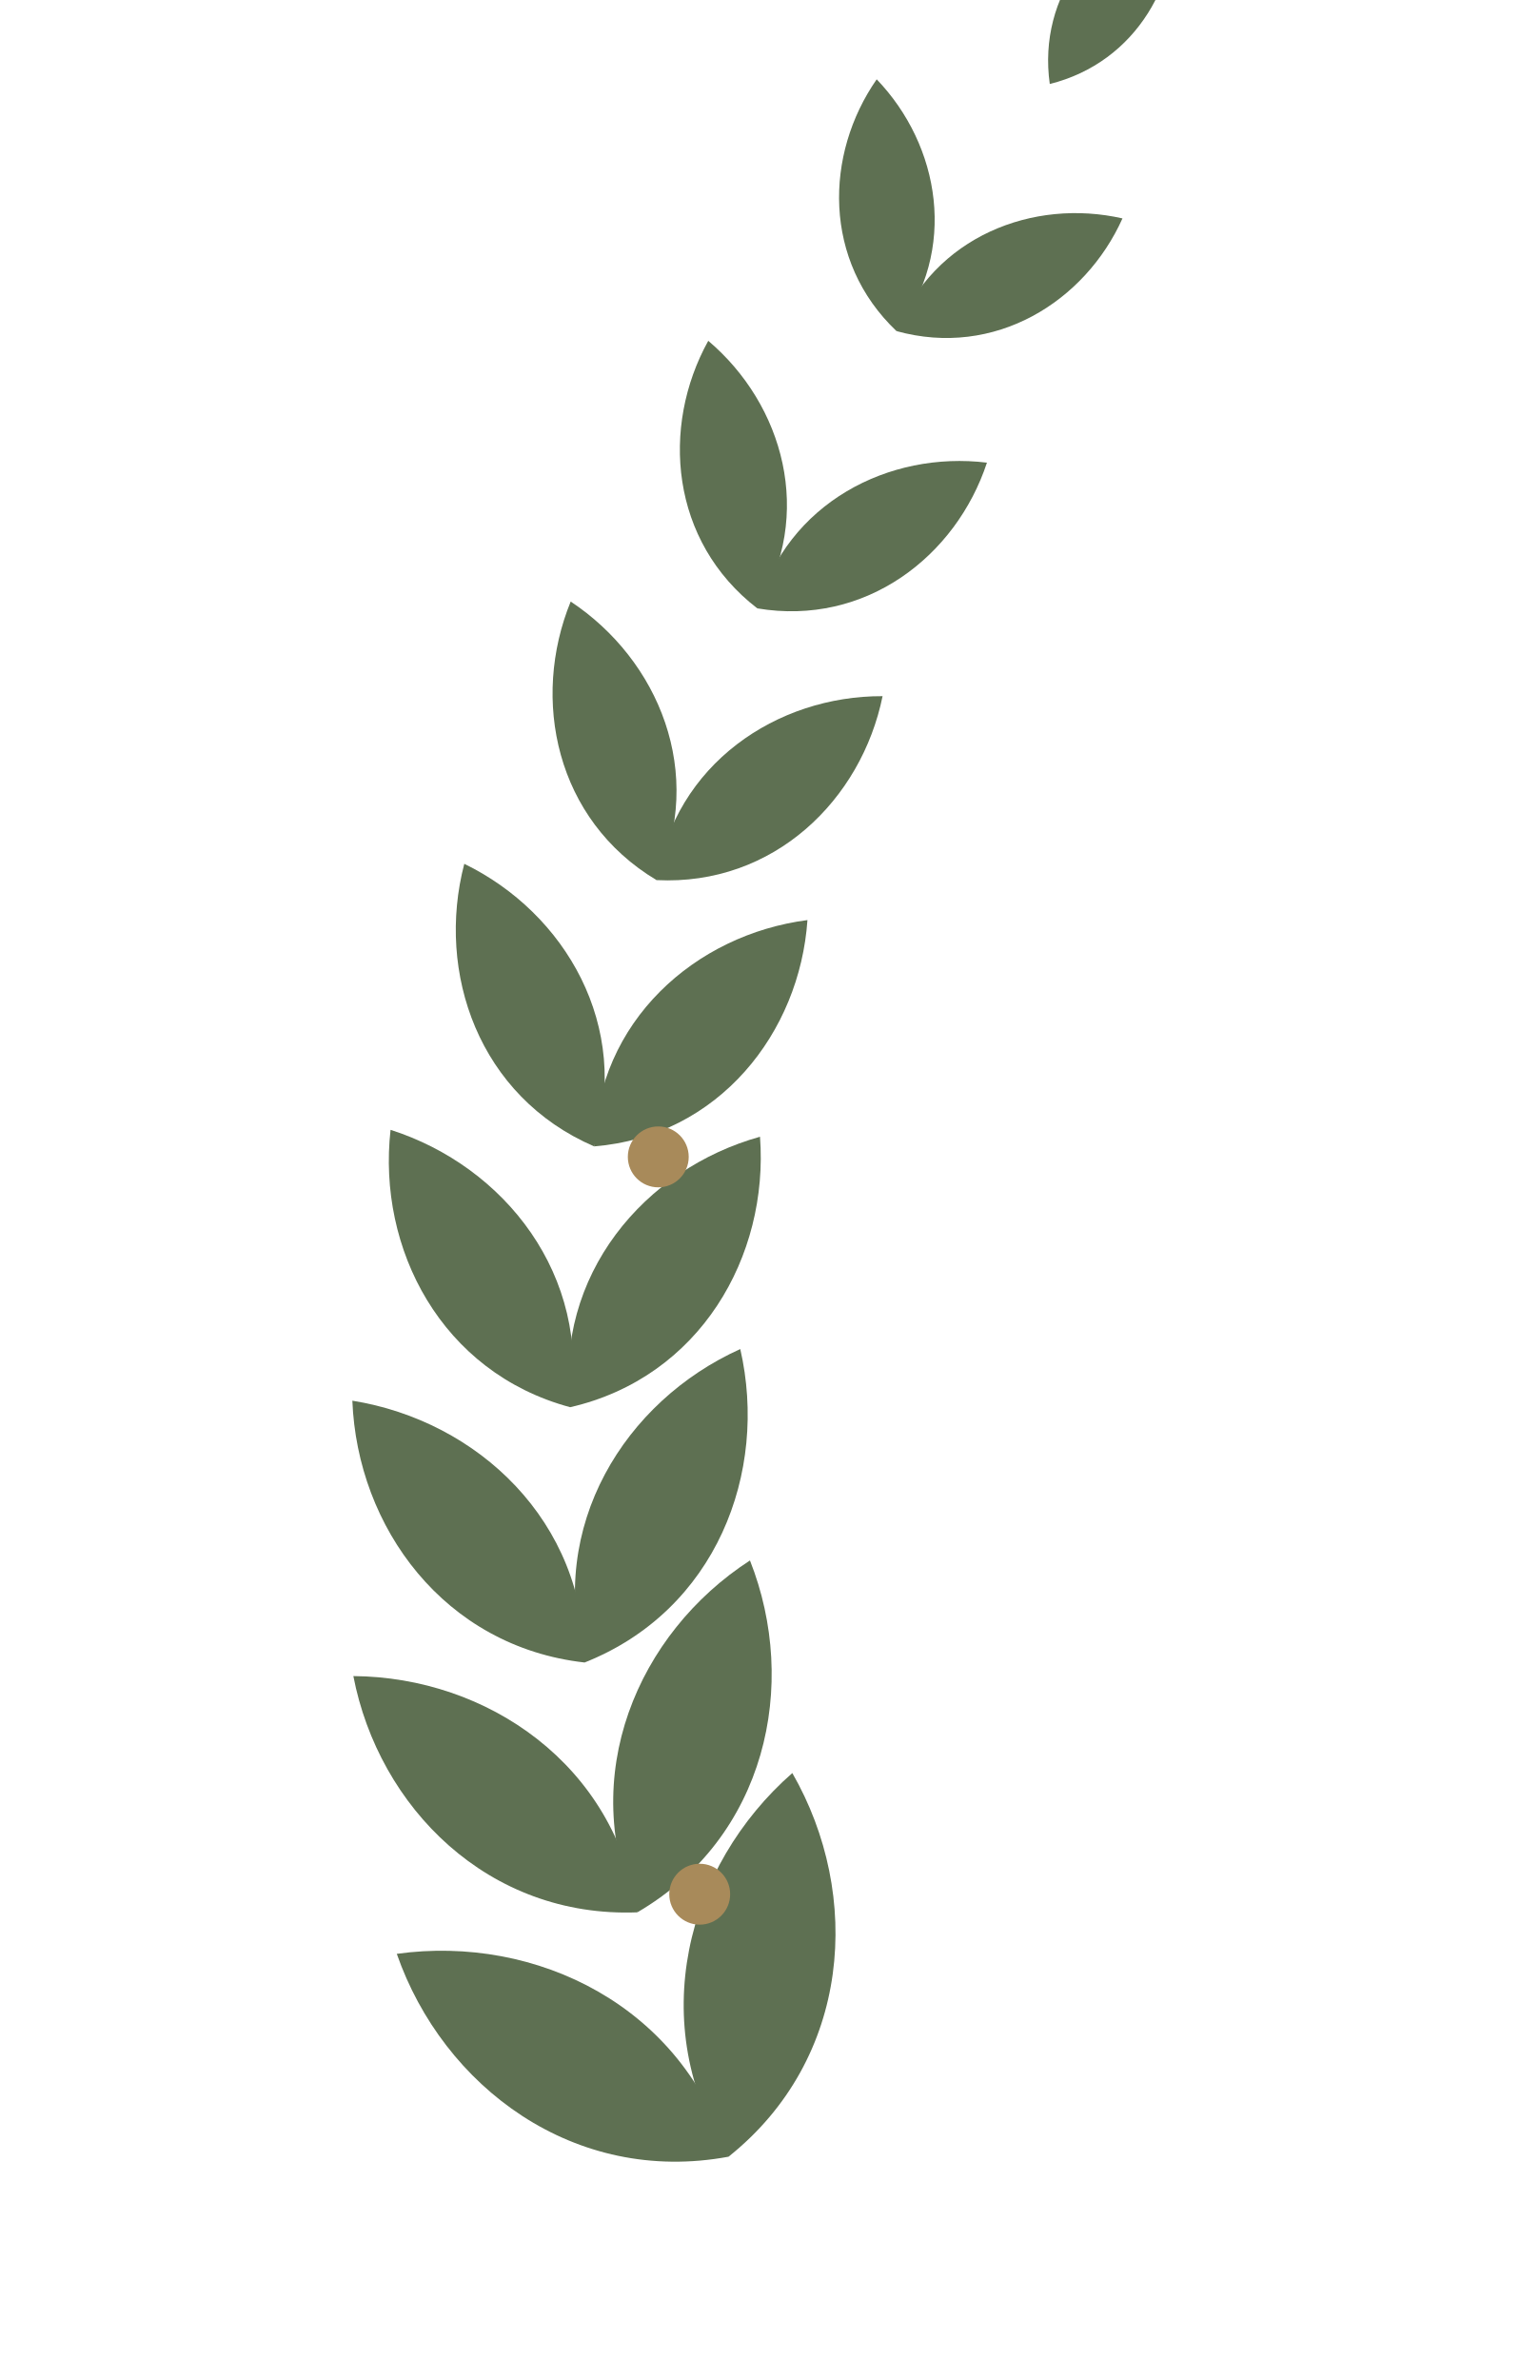
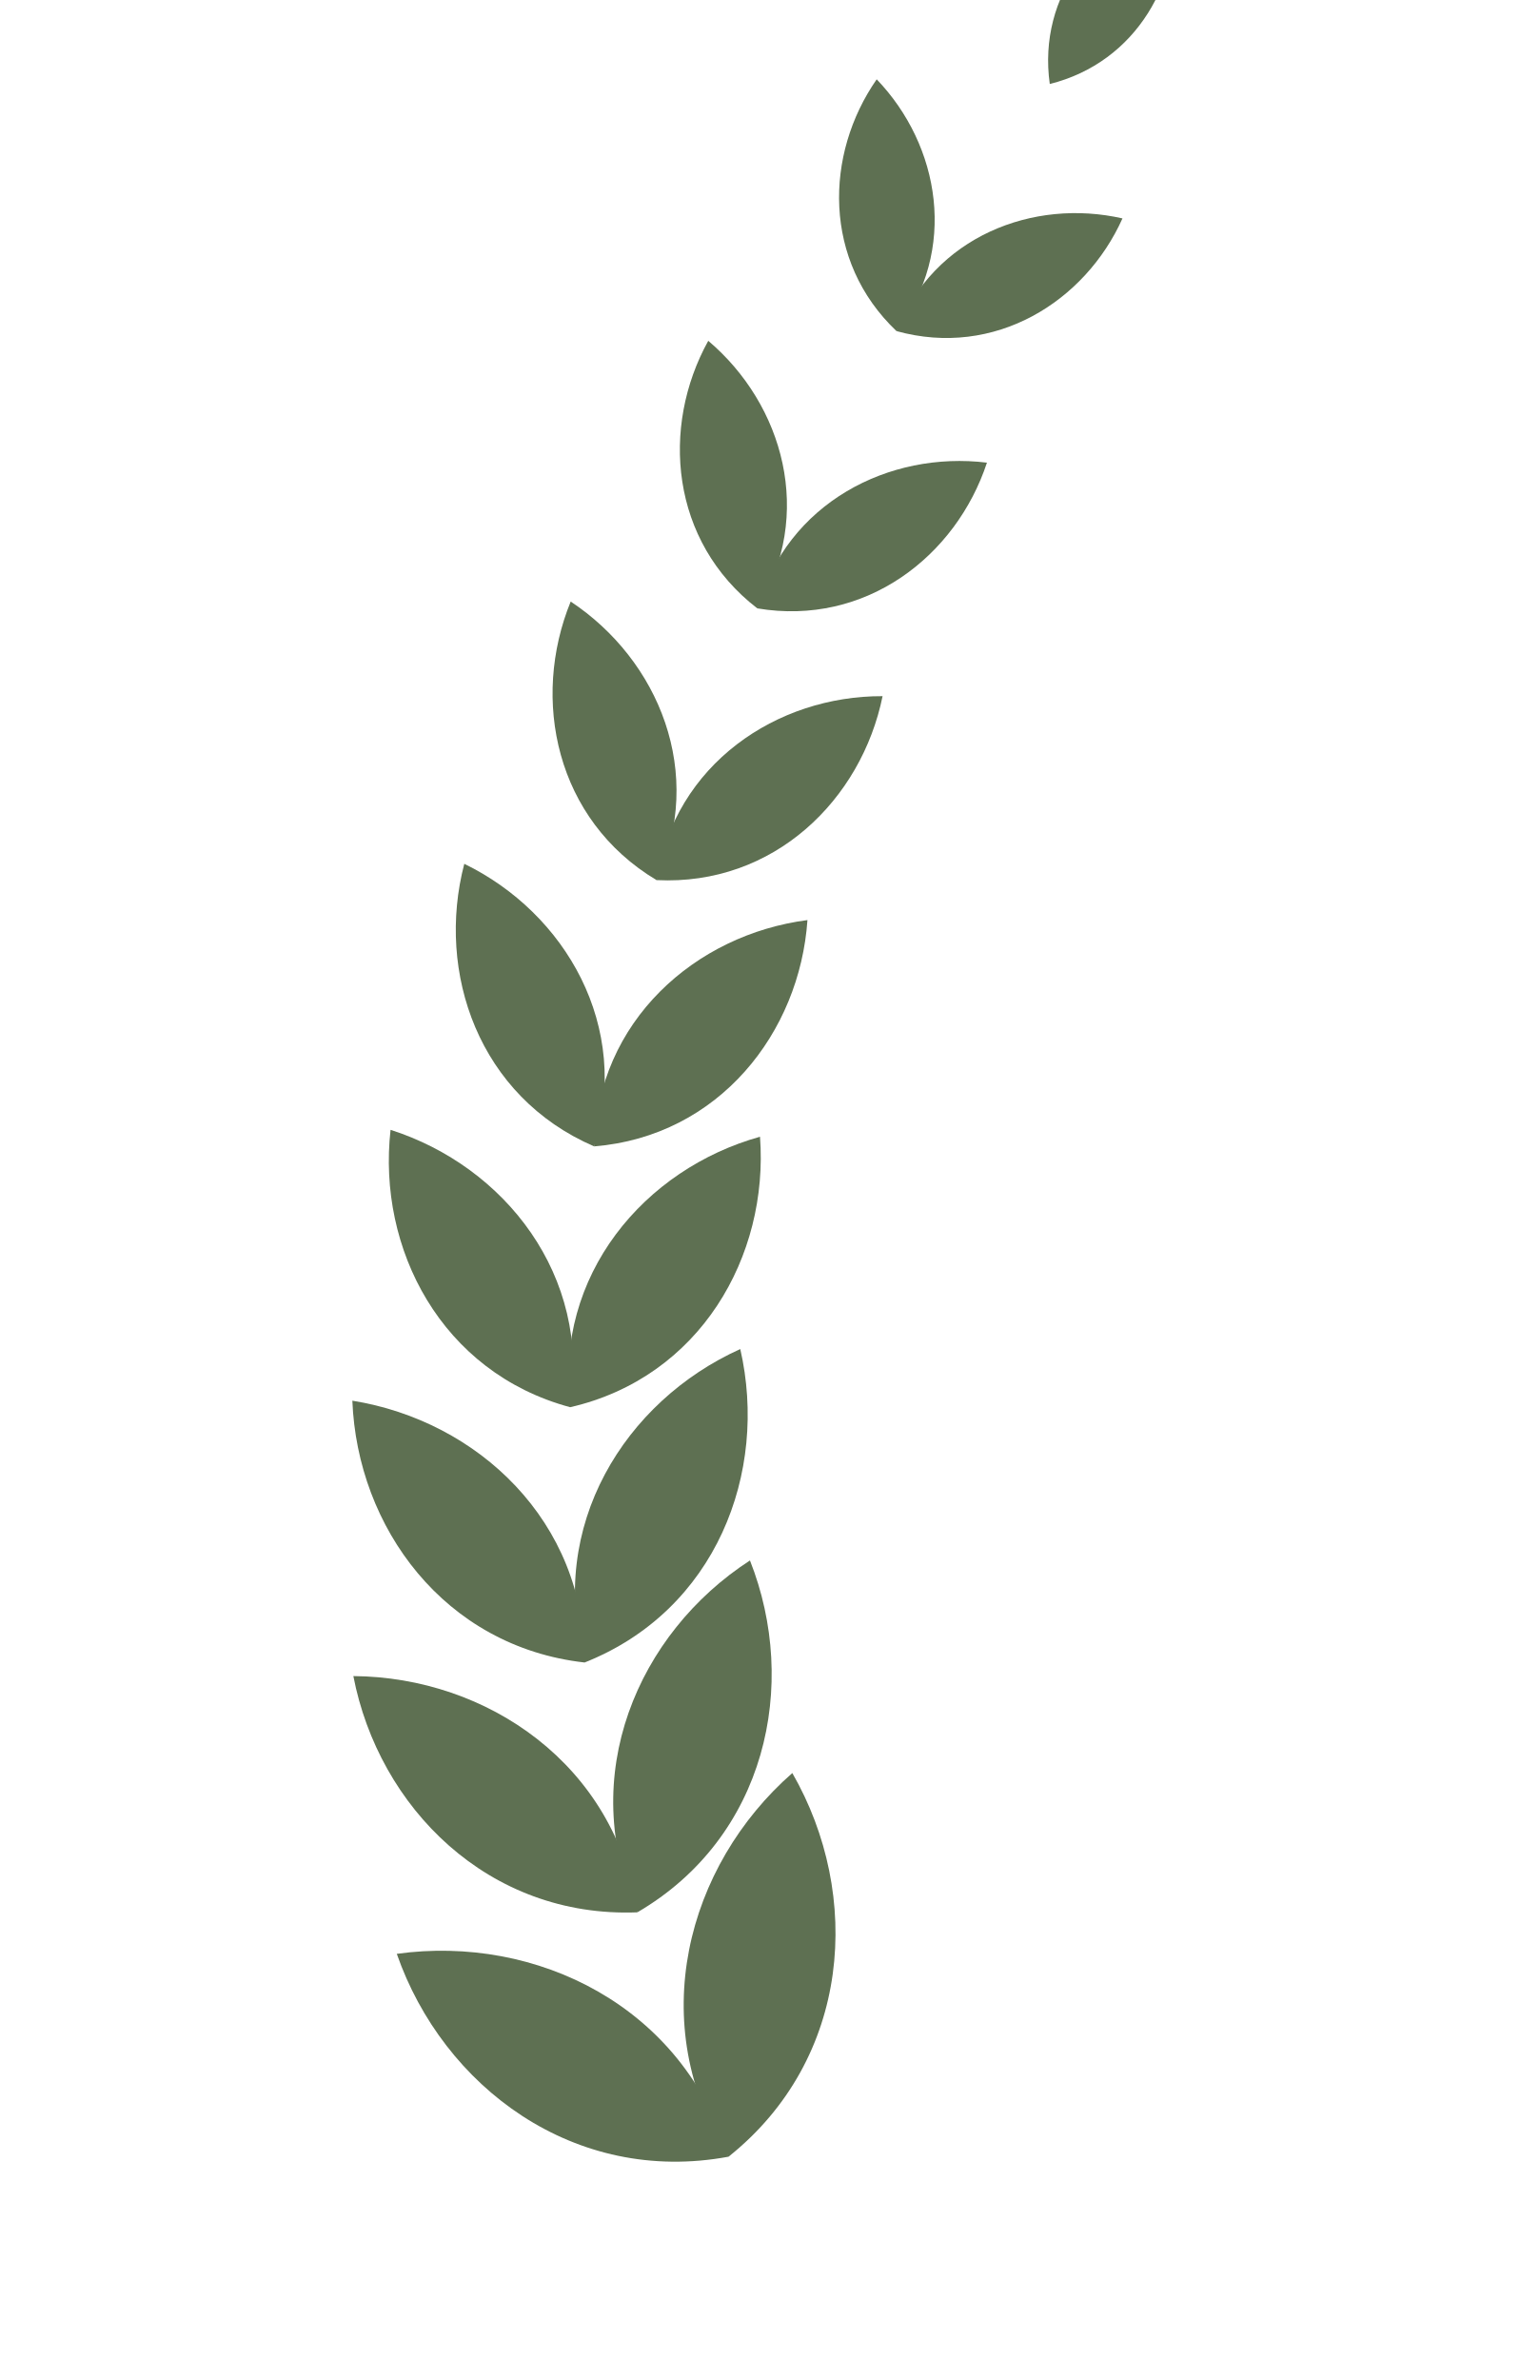
<svg xmlns="http://www.w3.org/2000/svg" viewBox="0 0 220 340" preserveAspectRatio="xMidYMid meet" aria-hidden="true" focusable="false">
  <g fill="#5E7052" stroke="none" stroke-width="1.4" stroke-linecap="round" stroke-linejoin="round" vector-effect="non-scaling-stroke">
    <path d="M120,338Q30,190 150,12" fill="none" />
    <g transform="translate(104.1 308.1) rotate(-148.56)">
      <path d="M0 0C16.67 -15 40.01 -12.75 55.56 0C40.01 12.75 16.67 15 0 0Z" />
    </g>
    <g transform="translate(104.1 308.1) rotate(-80.56)">
      <path d="M0 0C16.67 -15 40.01 -12.75 55.56 0C40.01 12.75 16.67 15 0 0Z" />
    </g>
    <g transform="translate(91.07 273.19) rotate(-140.25)">
      <path d="M0 0C15.83 -14.25 38 -12.11 52.78 0C38 12.11 15.83 14.25 0 0Z" />
    </g>
    <g transform="translate(91.07 273.19) rotate(-72.25)">
      <path d="M0 0C15.83 -14.25 38 -12.11 52.78 0C38 12.11 15.83 14.25 0 0Z" />
    </g>
    <g transform="translate(83.53 237.5) rotate(-131.58)">
      <path d="M0 0C15 -13.5 36 -11.47 50 0C36 11.47 15 13.5 0 0Z" />
    </g>
    <g transform="translate(83.53 237.5) rotate(-63.58)">
      <path d="M0 0C15 -13.5 36 -11.47 50 0C36 11.47 15 13.5 0 0Z" />
    </g>
    <g transform="translate(81.47 201.03) rotate(-122.93)">
      <path d="M0 0C14.16 -12.75 33.99 -10.84 47.21 0C33.99 10.84 14.16 12.75 0 0Z" />
    </g>
    <g transform="translate(81.47 201.03) rotate(-54.93)">
      <path d="M0 0C14.16 -12.75 33.99 -10.84 47.21 0C33.99 10.84 14.16 12.75 0 0Z" />
    </g>
    <g transform="translate(84.9 163.77) rotate(-114.69)">
      <path d="M0 0C13.33 -12 31.99 -10.2 44.43 0C31.99 10.2 13.33 12 0 0Z" />
    </g>
    <g transform="translate(84.9 163.77) rotate(-46.69)">
      <path d="M0 0C13.33 -12 31.99 -10.2 44.43 0C31.99 10.2 13.33 12 0 0Z" />
    </g>
    <g transform="translate(93.81 125.73) rotate(-107.13)">
      <path d="M0 0C12.49 -11.24 29.98 -9.56 41.64 0C29.98 9.56 12.49 11.24 0 0Z" />
    </g>
    <g transform="translate(93.81 125.73) rotate(-39.13)">
      <path d="M0 0C12.49 -11.24 29.98 -9.56 41.64 0C29.98 9.56 12.49 11.24 0 0Z" />
    </g>
    <g transform="translate(108.21 86.91) rotate(-100.39)">
      <path d="M0 0C11.66 -10.49 27.98 -8.92 38.86 0C27.98 8.92 11.66 10.49 0 0Z" />
    </g>
    <g transform="translate(108.21 86.91) rotate(-32.39)">
      <path d="M0 0C11.66 -10.49 27.98 -8.92 38.86 0C27.98 8.92 11.66 10.49 0 0Z" />
    </g>
    <g transform="translate(128.1 47.3) rotate(-94.5)">
      <path d="M0 0C10.82 -9.74 25.97 -8.28 36.08 0C25.97 8.28 10.82 9.74 0 0Z" />
    </g>
    <g transform="translate(128.1 47.3) rotate(-26.5)">
      <path d="M0 0C10.82 -9.74 25.97 -8.28 36.08 0C25.97 8.28 10.82 9.74 0 0Z" />
    </g>
    <g transform="translate(150 12) rotate(-56.01)">
      <path d="M0 0C9.57 -8.61 22.97 -7.32 31.9 0C22.97 7.32 9.57 8.61 0 0Z" />
    </g>
-     <circle cx="99.98" cy="270.6" r="4.35" fill="#A88A5A" stroke="none" />
-     <circle cx="94.06" cy="165.27" r="4.35" fill="#A88A5A" stroke="none" />
  </g>
</svg>
